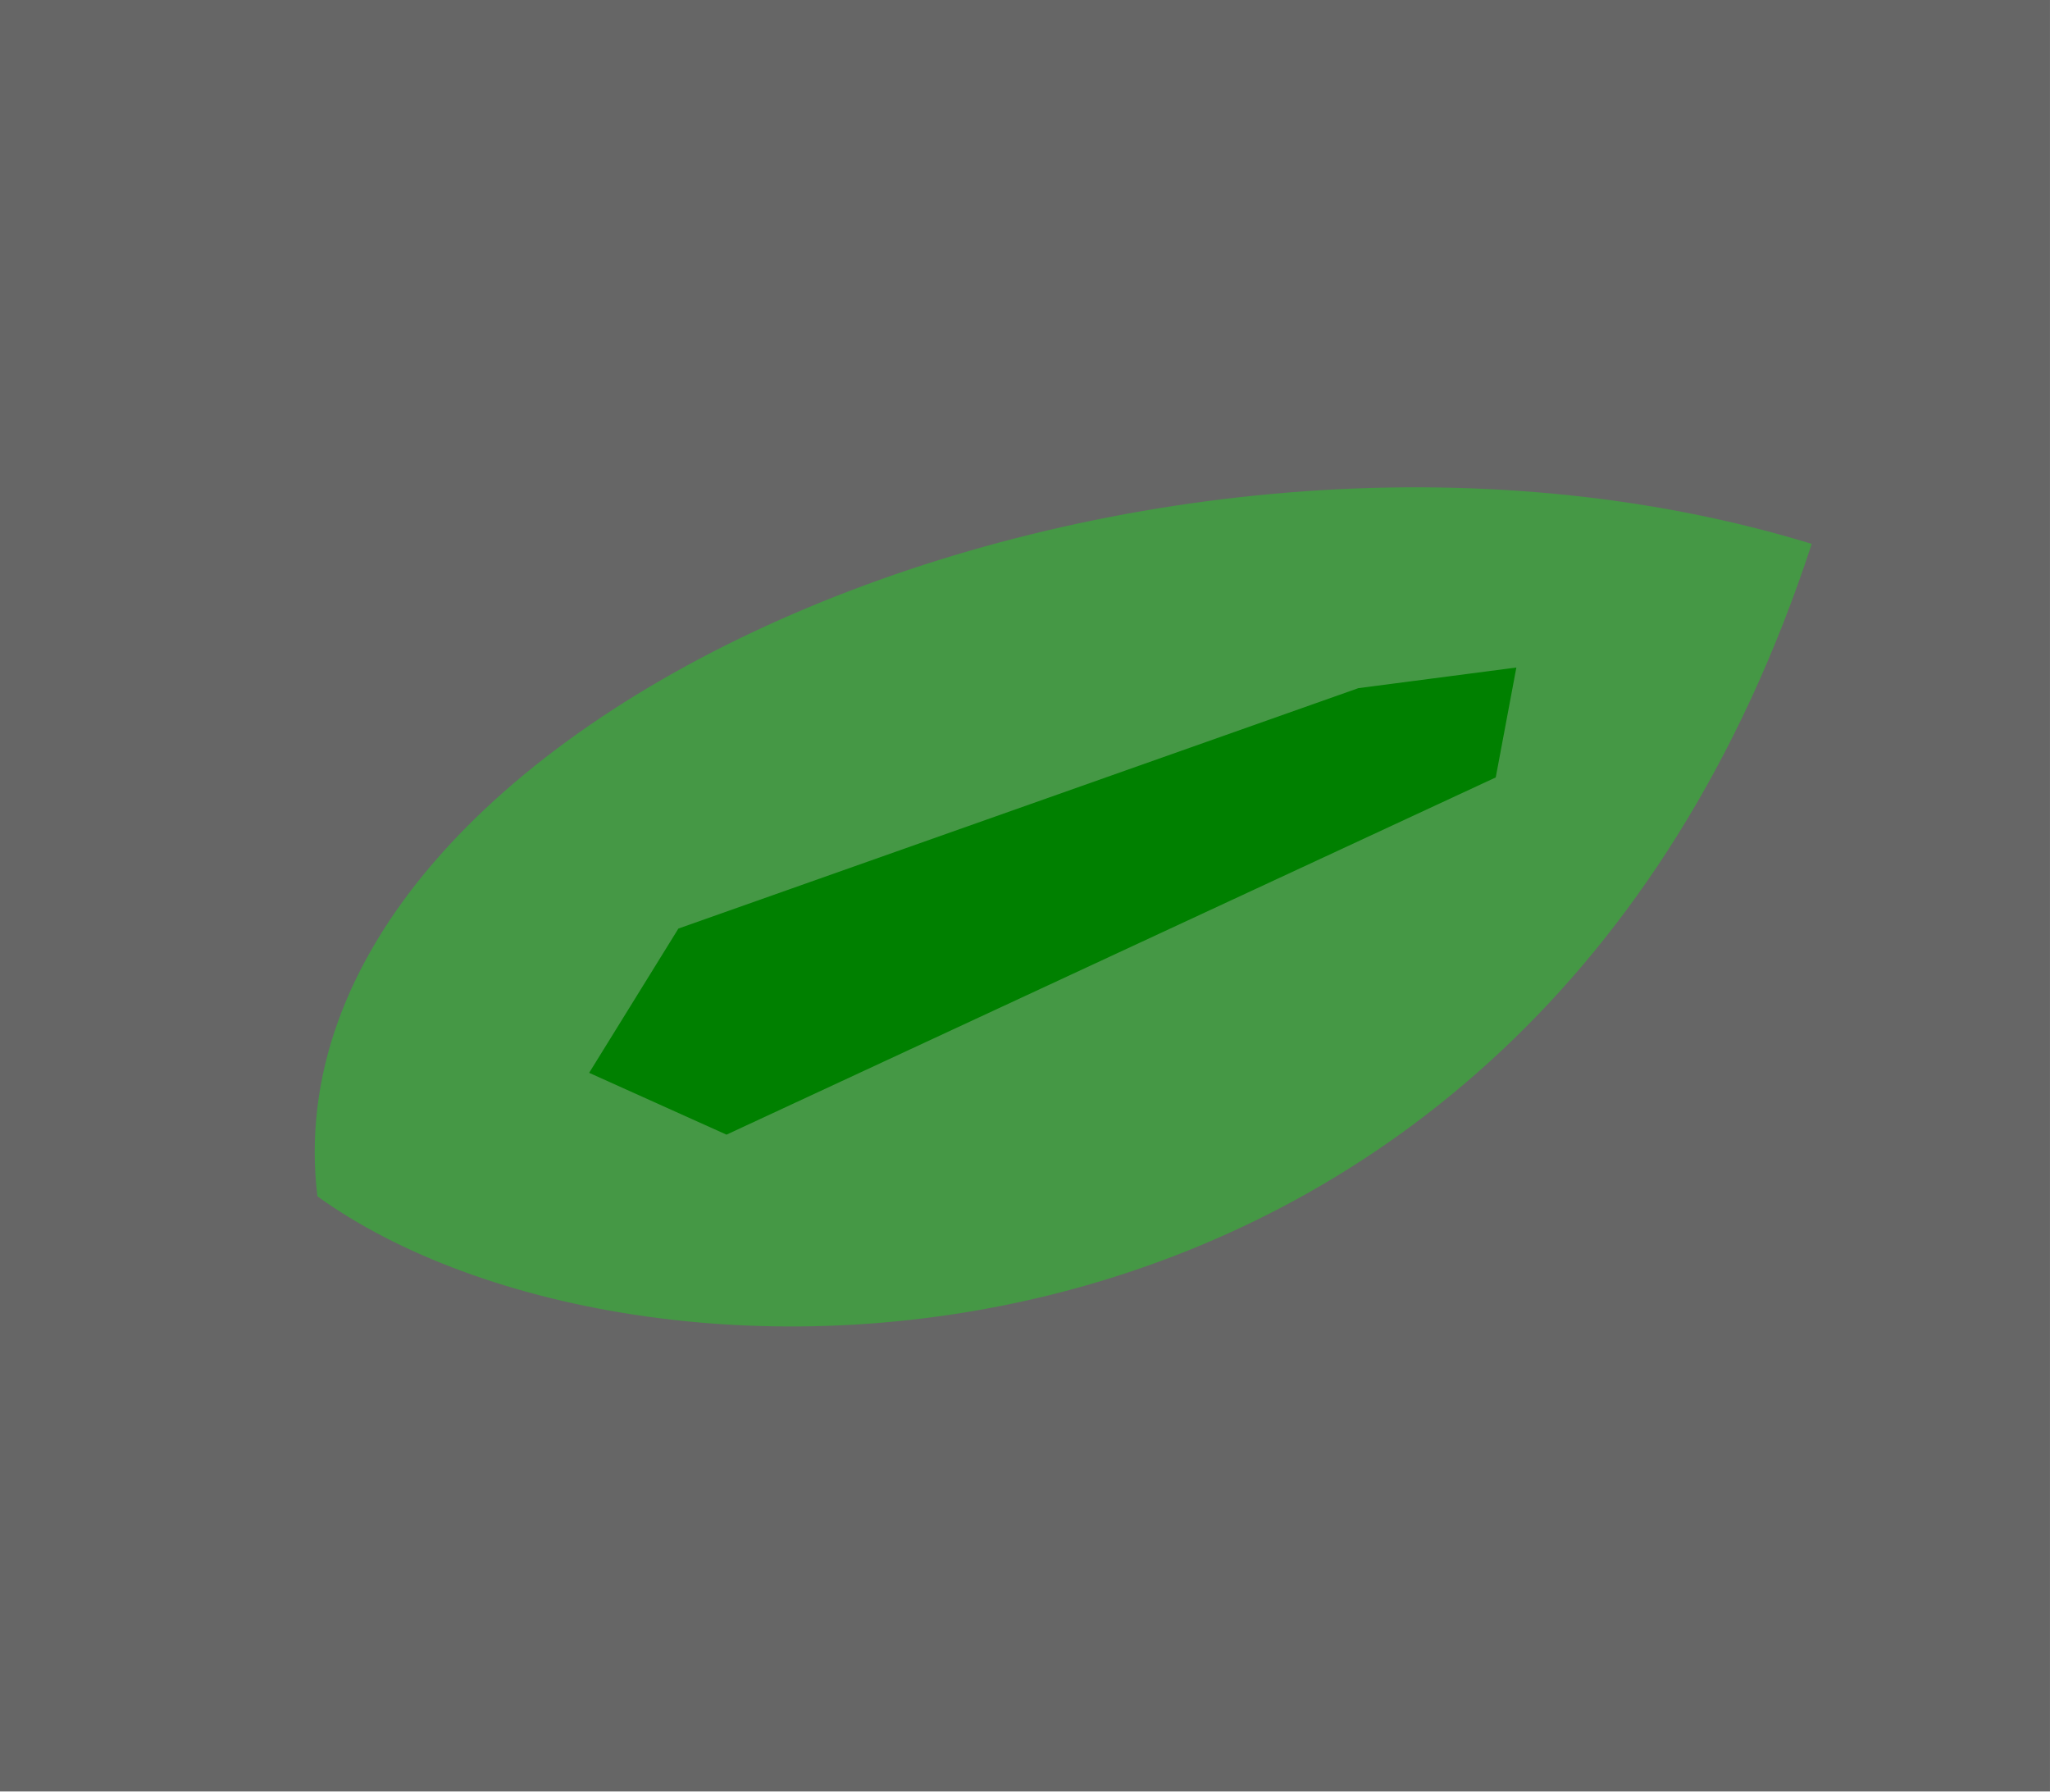
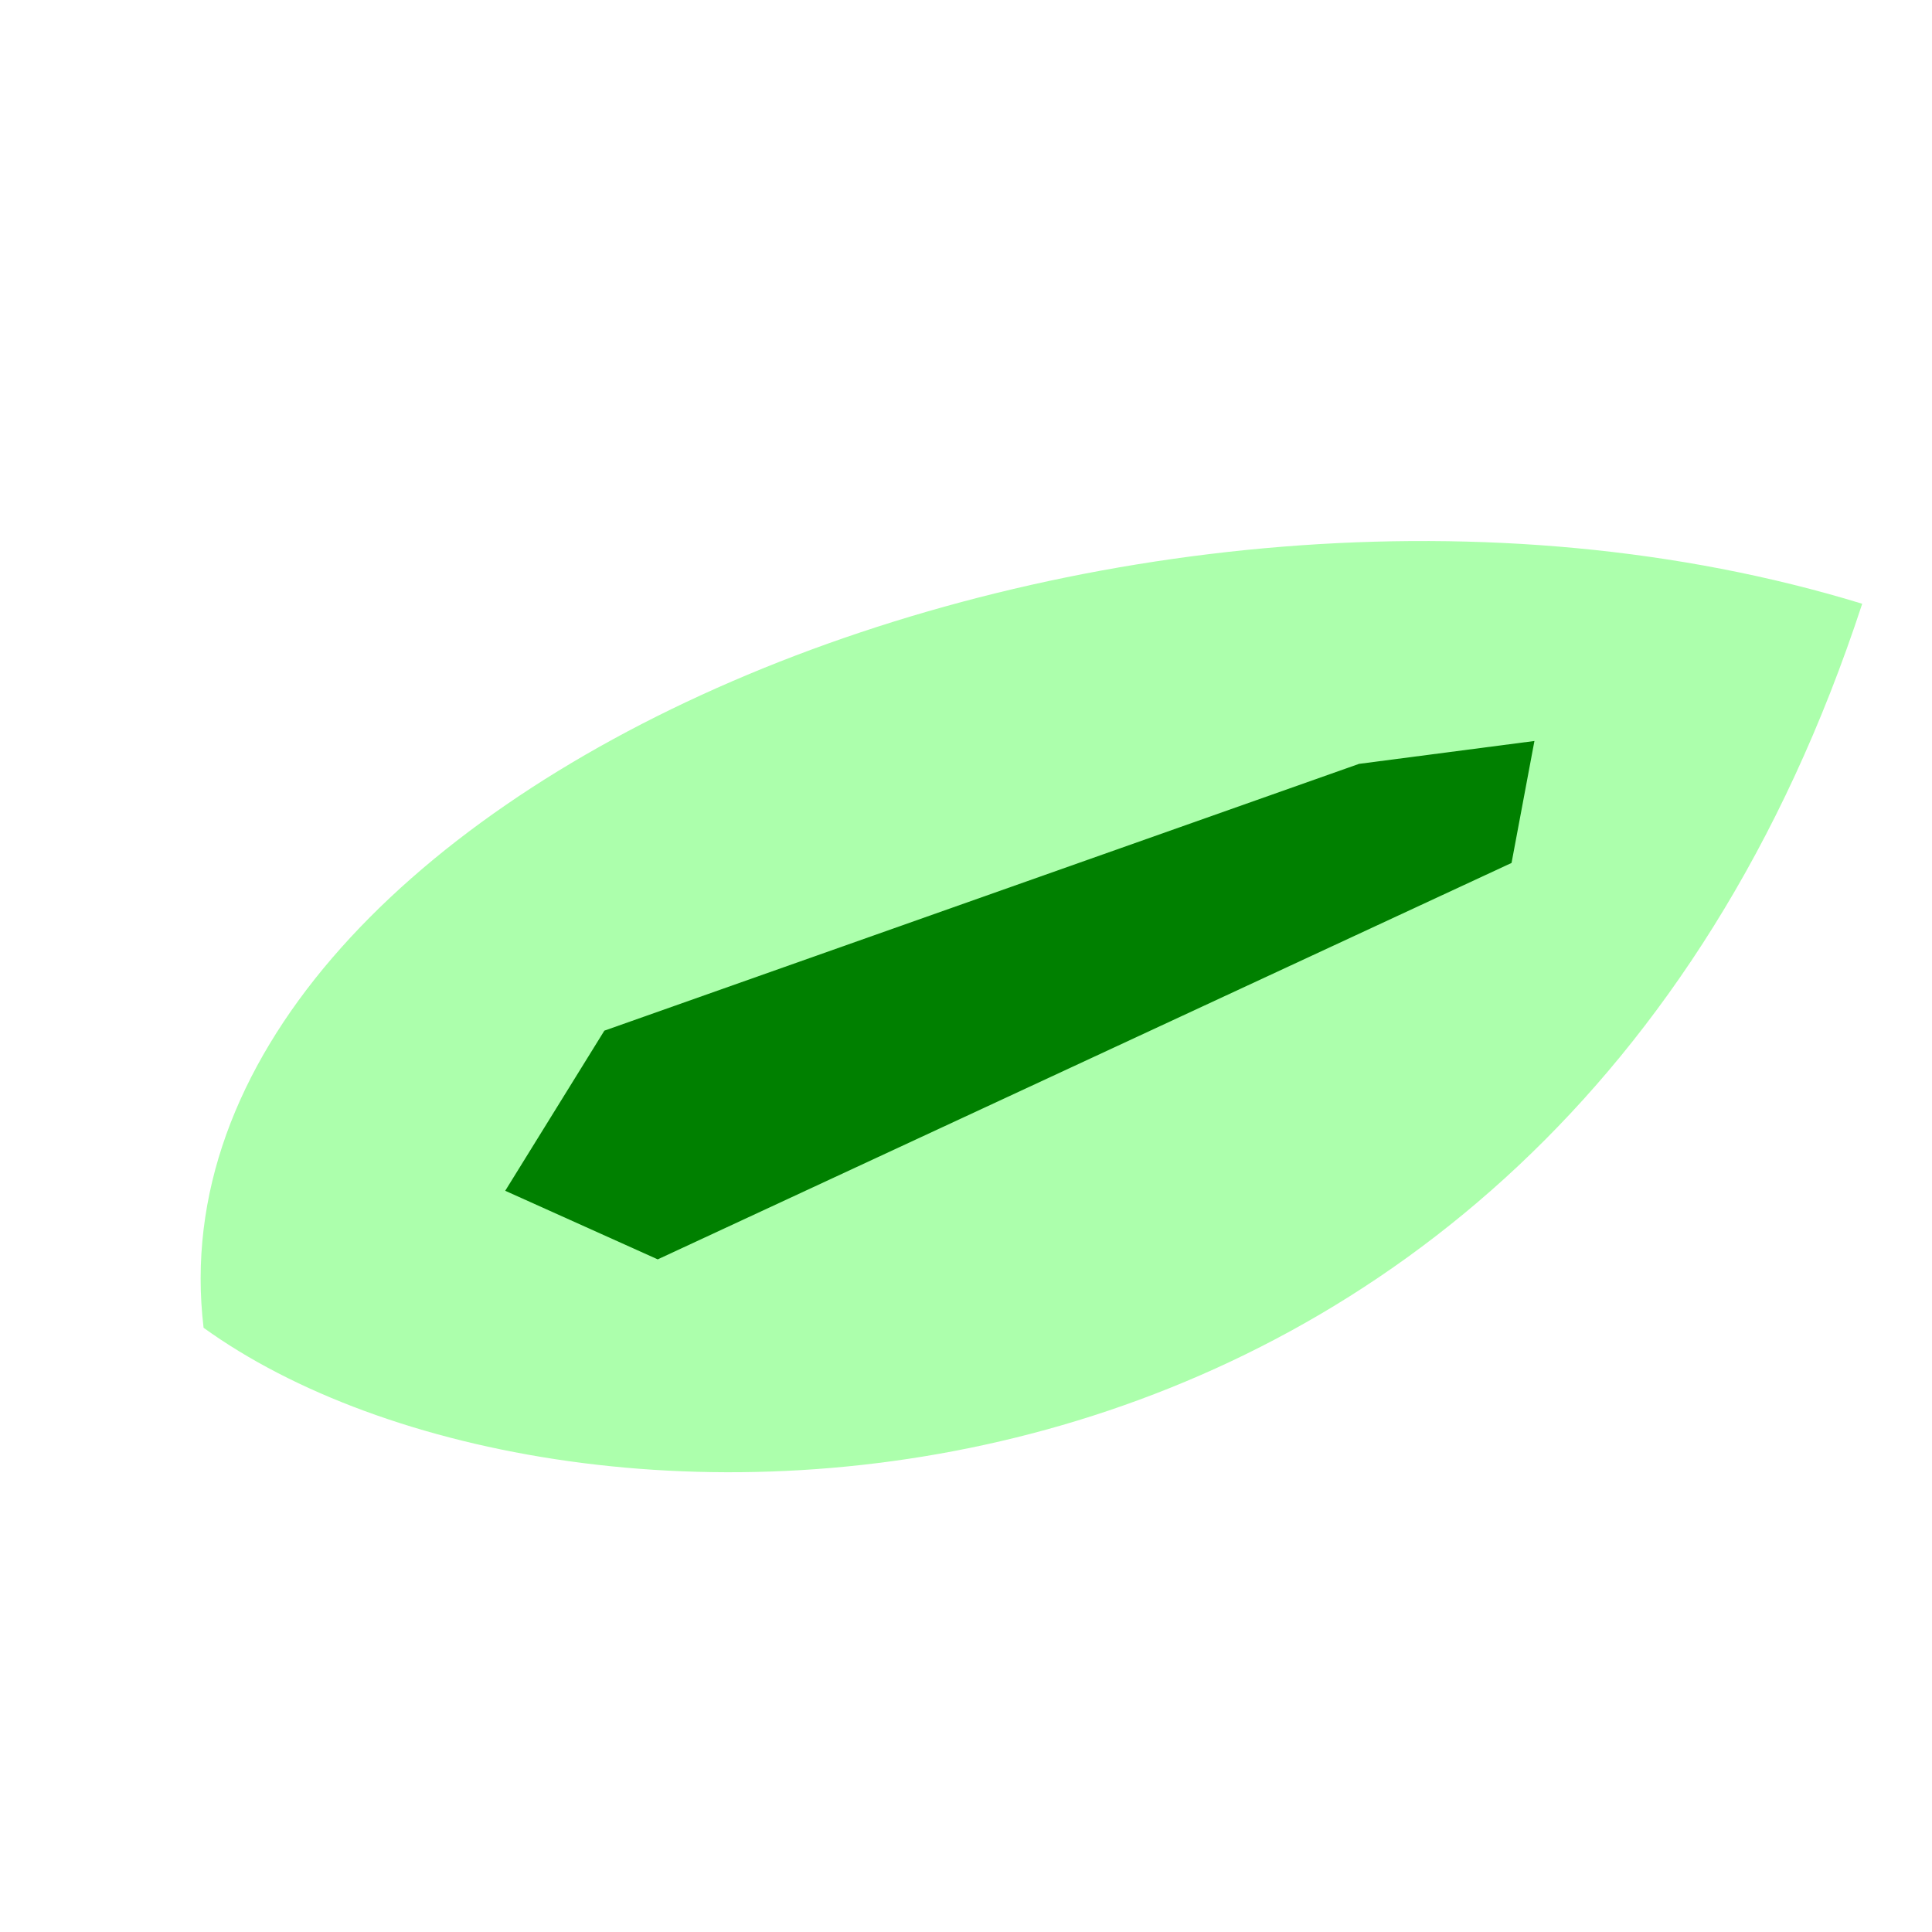
- <svg xmlns="http://www.w3.org/2000/svg" width="37.687" height="32.929" id="svg2" version="1.1">
+ <svg xmlns="http://www.w3.org/2000/svg" width="32" height="32" id="svg2" version="1.1">
  <defs id="defs4" />
-   <g id="layer1" transform="translate(-0.1903403,-0.219336)">
-     <rect y="0.219" x="0.19" height="32.929" width="37.687" id="rect2993" style="fill:#666666;fill-opacity:1;fill-rule:nonzero;stroke:none" />
-     <path id="path2997" d="M 33.497,10.216 C 28.189,26.421 11.95,26.484 6.025,22.208 4.969,13.383 21.269,6.474 33.497,10.216 z" style="opacity:0.326;fill:#00ff00;stroke:none" />
-     <path id="path2995" d="M 12.662,17.287 11.021,19.939 13.546,21.075 27.688,14.509 28.067,12.489 25.163,12.868 12.662,17.287" style="fill:#008000;stroke:none" />
+   <g id="layer1">
+     <path id="path2997" d="M 30.844,10 C 25.536,26.205 9.297,26.268 3.372,21.992 2.317,13.168 18.617,6.259 30.844,10 z" style="opacity:0.326;fill:#00ff00;stroke:none" />
+     <path id="path2995" d="M 10.01,17.071 8.368,19.723 10.894,20.859 25.036,14.293 25.415,12.273 22.51,12.652 10.01,17.071" style="fill:#008000;stroke:none" />
  </g>
</svg>
